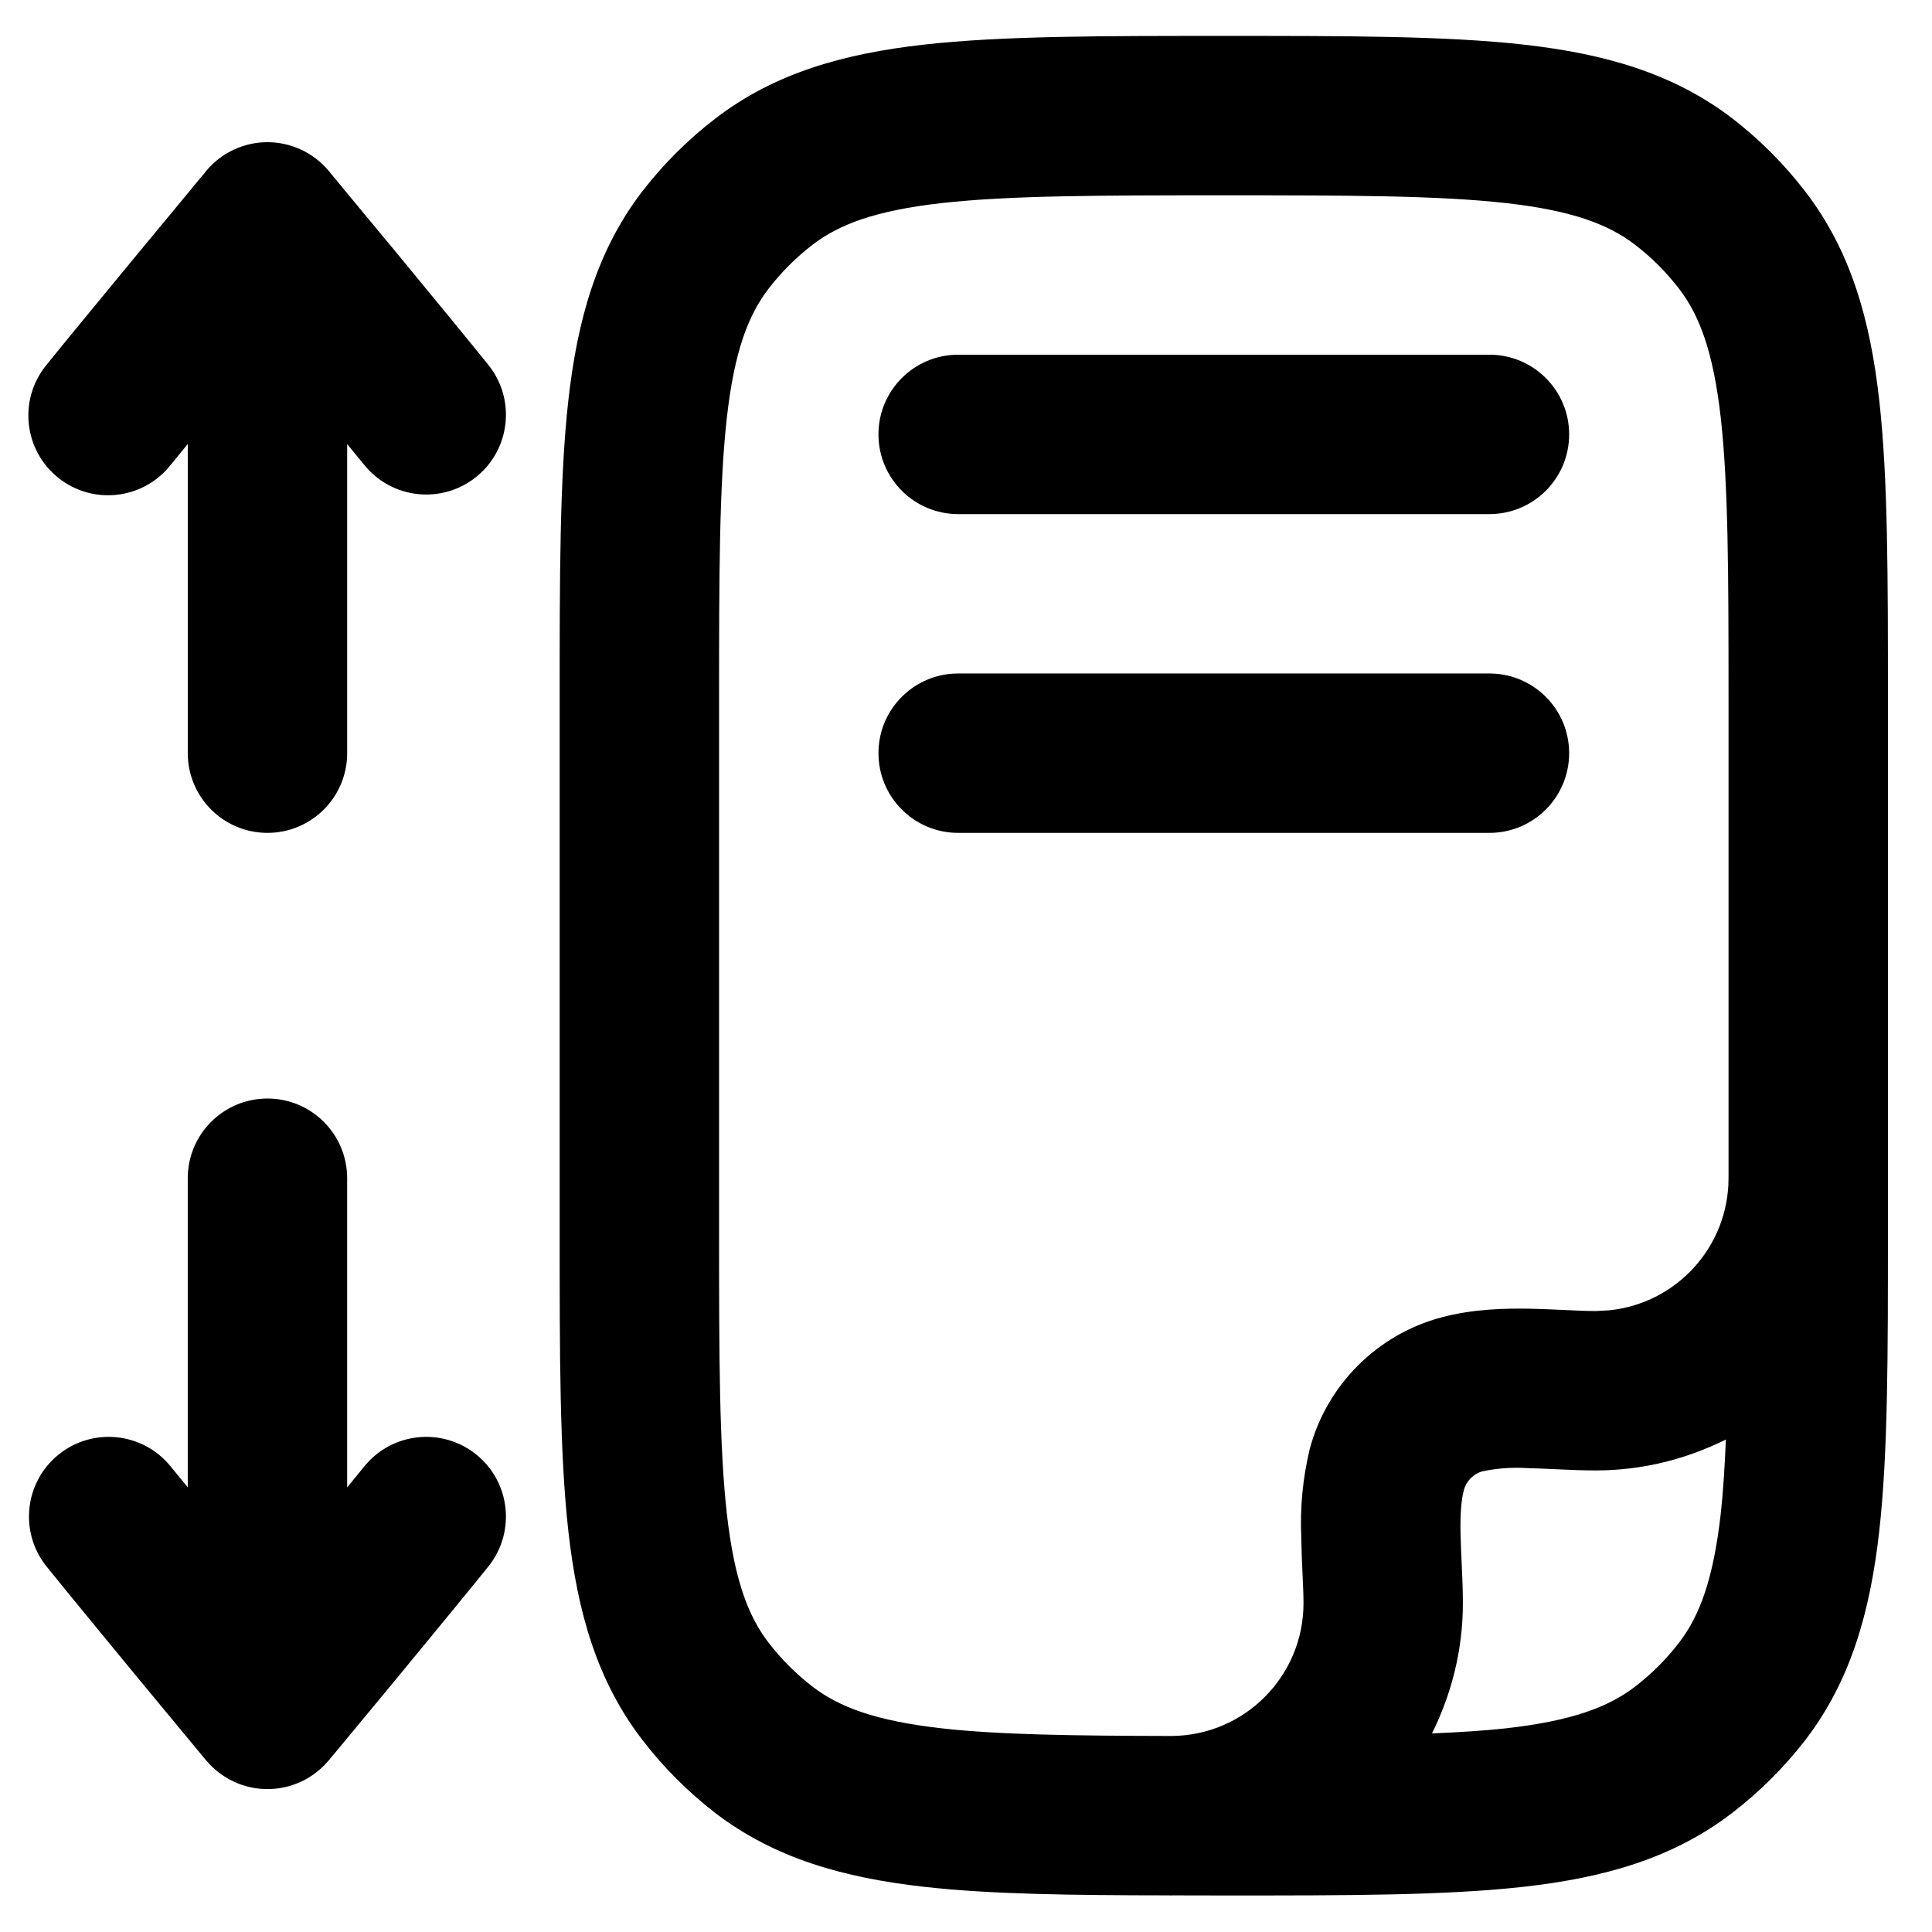
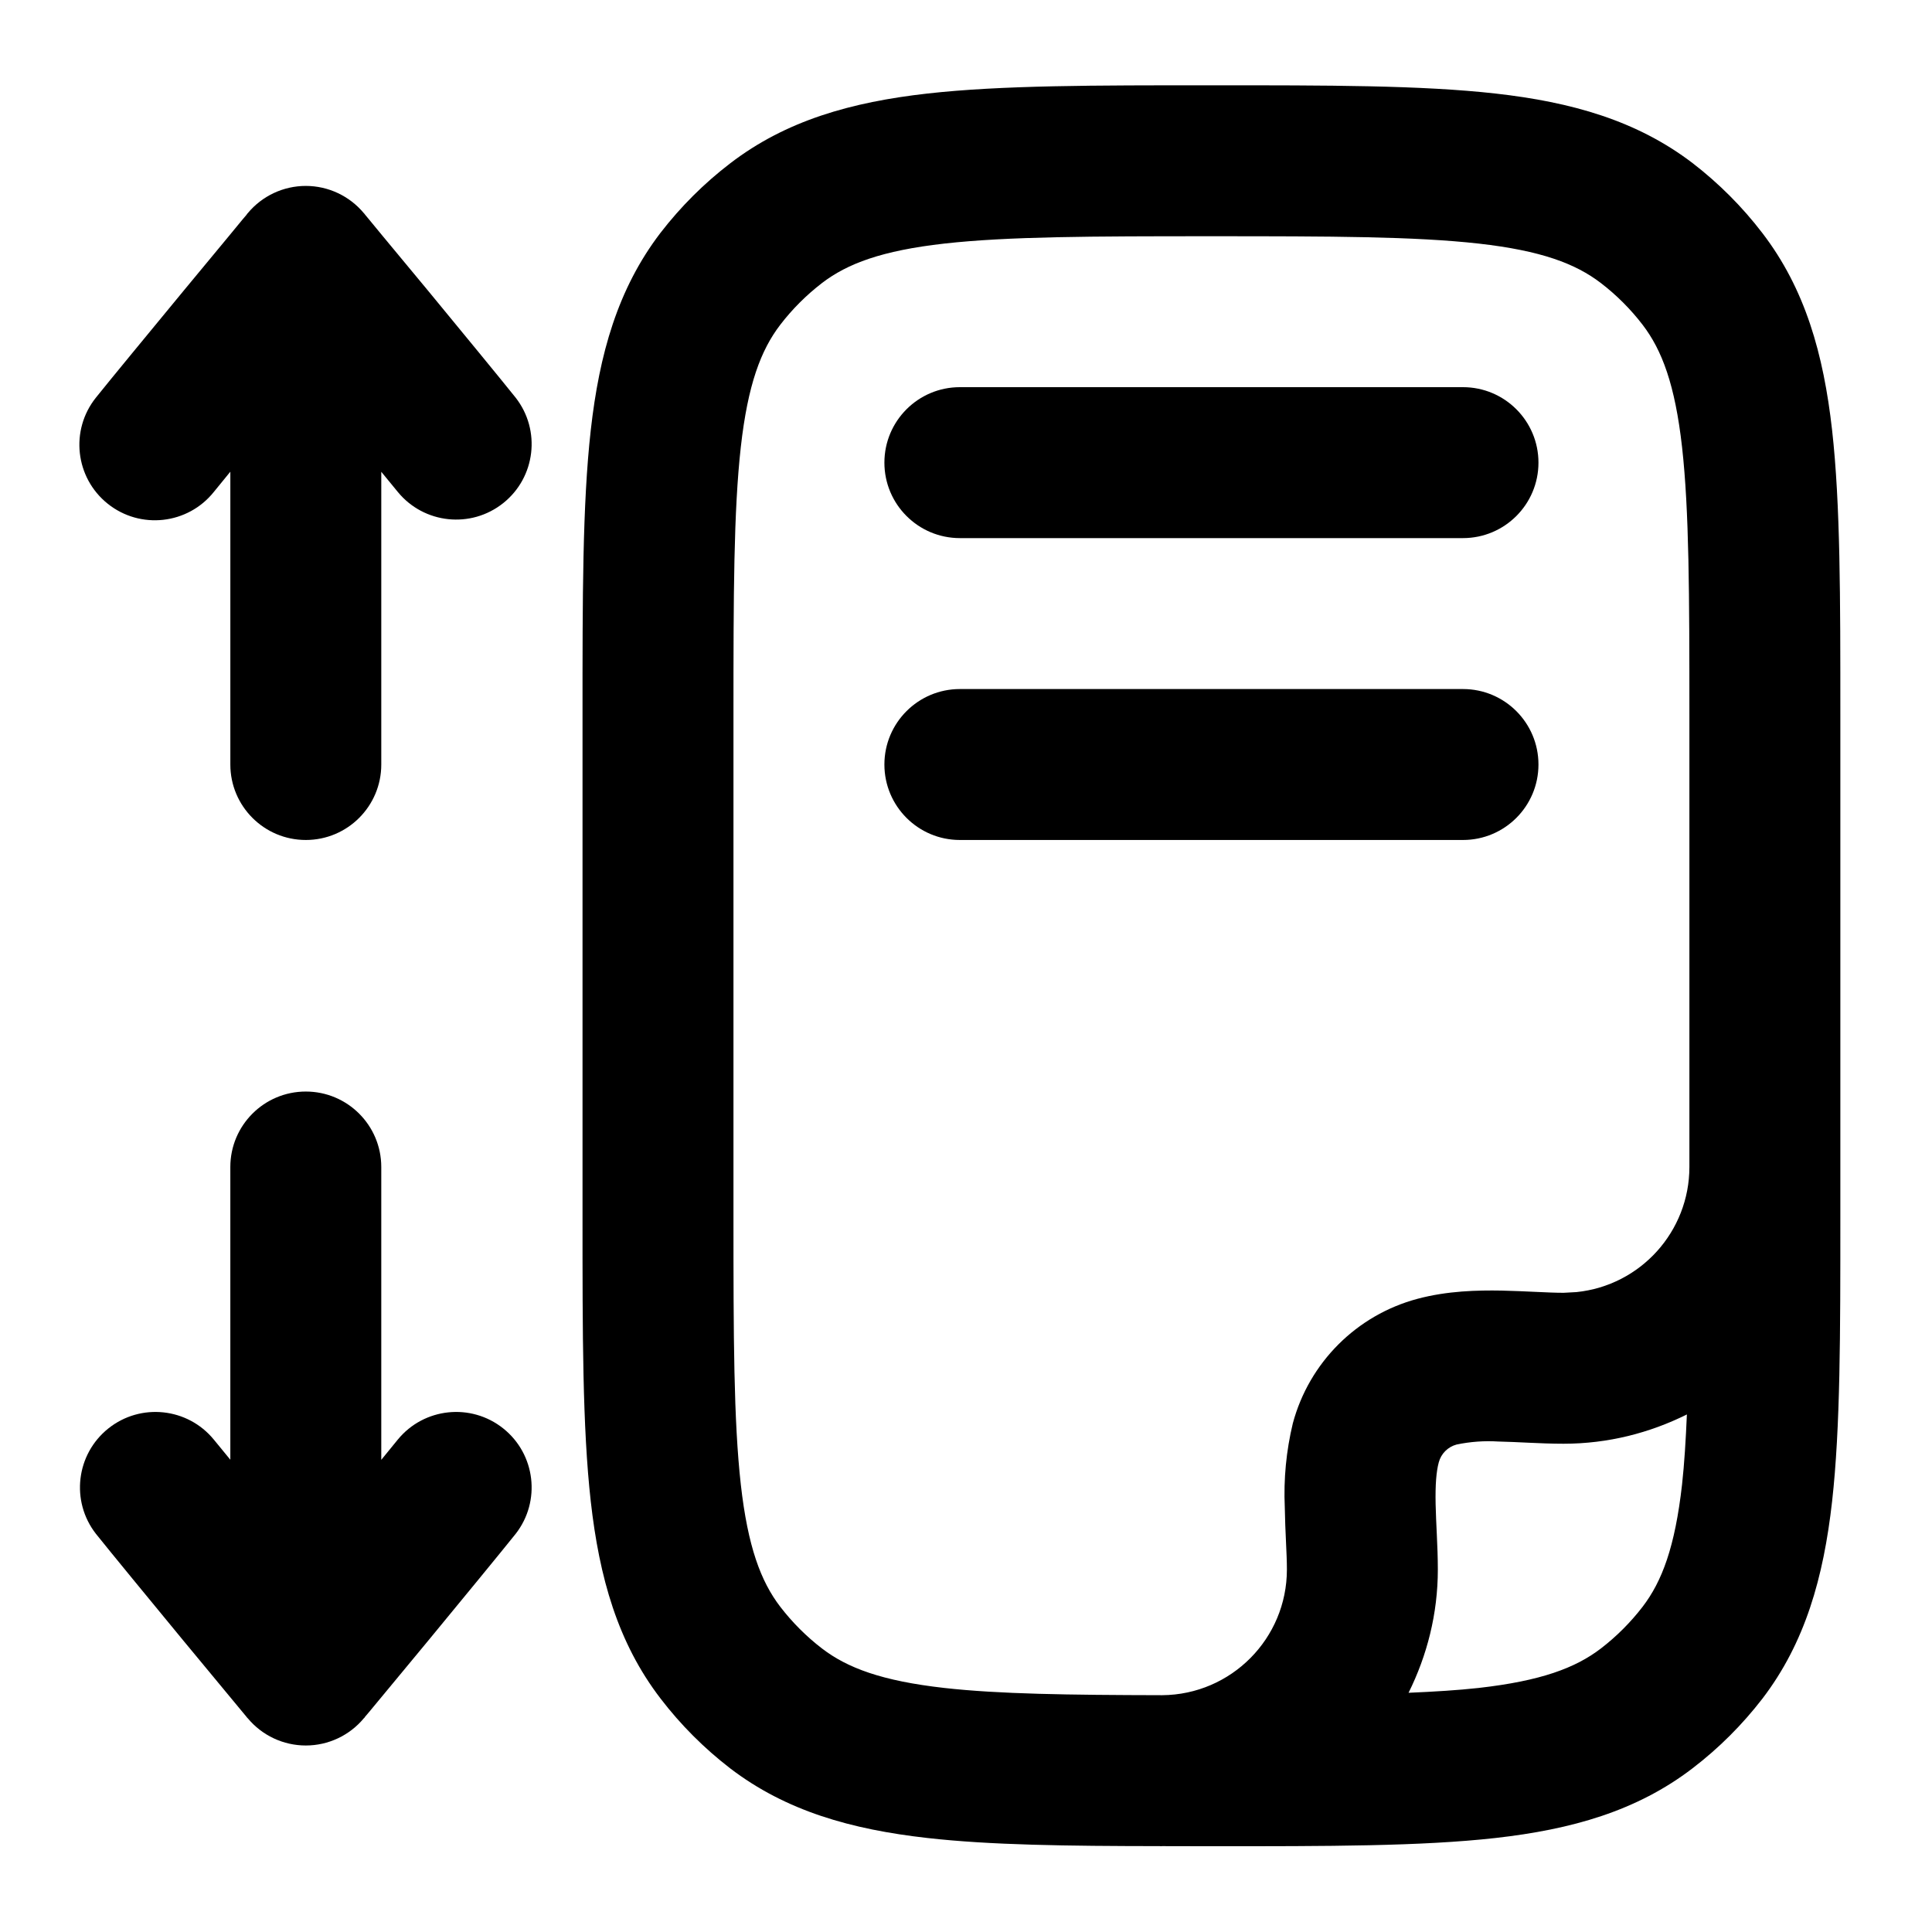
<svg xmlns="http://www.w3.org/2000/svg" viewBox="0 0 1024 1024" fill="currentColor">
-   <g transform="translate(-168 -164) scale(1.32)">
+   <g transform="translate(-131.25 -128.125) scale(1.25)">
    <path d="M725.333 394.667a32 32 0 1 1 0 64h-213.333a32 32 0 0 1 0-64h213.333zM725.333 266.667a32 32 0 1 1 0 64h-213.333a32 32 0 0 1 0-64h213.333z" />
    <path d="M618.667 138.667c49.28 0 88.96-0.043 120.491 3.499 32.171 3.627 59.861 11.392 83.627 29.568 11.051 8.533 20.949 18.432 29.44 29.525 18.219 23.723 25.984 51.413 29.611 83.584 3.541 31.531 3.499 71.211 3.499 120.491v213.333c0 49.28 0.043 88.96-3.499 120.491-3.627 32.171-11.392 59.861-29.568 83.627-8.533 11.051-18.432 20.949-29.525 29.44-23.723 18.219-51.413 25.984-83.584 29.611-31.531 3.541-71.211 3.499-120.491 3.499l-20.907-0.043-0.427 0.043-0.555-0.043c-39.296-0.043-71.893-0.427-98.603-3.456-32.171-3.627-59.861-11.392-83.627-29.568-11.051-8.533-20.949-18.432-29.44-29.525-18.219-23.723-25.984-51.413-29.611-83.584-3.541-31.531-3.499-71.211-3.499-120.491v-213.333c0-49.28-0.043-88.96 3.499-120.491 3.627-32.171 11.392-59.861 29.568-83.627 8.533-11.051 18.432-20.949 29.525-29.44 23.723-18.219 51.413-25.984 83.584-29.611 31.531-3.541 71.211-3.499 120.491-3.499z m0 64c-50.773 0-86.187 0.085-113.28 3.115-26.453 2.987-41.088 8.491-51.84 16.725-6.656 5.12-12.629 11.093-17.707 17.707-8.235 10.752-13.739 25.344-16.725 51.84C416.085 319.147 416 354.56 416 405.333v213.333c0 50.773 0.085 86.187 3.115 113.28 2.987 26.453 8.491 41.088 16.725 51.84 5.12 6.656 11.093 12.629 17.707 17.707 10.752 8.235 25.344 13.739 51.84 16.725 23.211 2.603 52.565 2.987 92.416 3.072A53.291 53.291 0 0 0 650.667 768c0-3.413-0.171-7.211-0.384-11.733-0.213-4.352-0.427-9.515-0.512-14.635a127.701 127.701 0 0 1 3.413-35.627 74.667 74.667 0 0 1 52.821-52.779c12.757-3.413 25.557-3.669 35.627-3.499 5.12 0.128 10.283 0.341 14.635 0.555 4.523 0.213 8.32 0.384 11.733 0.384l5.461-0.299A53.333 53.333 0 0 0 821.333 597.333V405.333c0-50.773-0.085-86.187-3.115-113.28-2.987-26.453-8.491-41.088-16.725-51.84a96.085 96.085 0 0 0-17.707-17.707c-10.752-8.235-25.344-13.739-51.84-16.725-27.093-3.029-62.507-3.115-113.28-3.115z m201.6 499.584c-15.787 7.851-33.451 12.416-52.267 12.416-5.12 0-10.24-0.213-14.763-0.427-4.693-0.213-8.832-0.427-12.928-0.512a66.475 66.475 0 0 0-17.707 1.28 10.667 10.667 0 0 0-7.552 7.595c-1.024 3.84-1.493 9.301-1.323 17.707 0.085 4.096 0.299 8.192 0.512 12.928 0.213 4.523 0.427 9.685 0.427 14.763 0 18.773-4.565 36.48-12.416 52.267 10.965-0.469 20.779-1.067 29.696-2.048 26.453-2.987 41.088-8.491 51.84-16.725 6.656-5.12 12.629-11.093 17.707-17.707 8.235-10.752 13.739-25.344 16.725-51.84 0.981-8.917 1.579-18.731 2.048-29.696z" />
    <path d="M234.667 565.333a32 32 0 0 1 32 32v124.16l6.997-8.576a32 32 0 0 1 50.005 39.936c-6.485 8.107-22.699 27.819-37.035 45.227a22426.667 22426.667 0 0 1-25.088 30.293l-1.707 2.005-0.384 0.555-0.171 0.128a32 32 0 0 1-49.237 0l-0.171-0.128-0.427-0.555-1.664-2.005a10192.555 10192.555 0 0 1-25.088-30.293c-14.336-17.408-30.549-37.12-37.035-45.227a32 32 0 0 1 50.005-39.936l6.997 8.533V597.333a32 32 0 0 1 32-32zM234.667 181.333c9.515 0 18.56 4.267 24.619 11.563l0.171 0.171 0.427 0.555 1.664 2.005 5.973 7.253 19.115 23.04c14.336 17.408 30.549 37.12 37.035 45.227a32 32 0 0 1-50.005 39.936l-6.997-8.533V426.667a32 32 0 0 1-64 0V302.507l-6.997 8.576a32 32 0 0 1-50.005-39.979c6.485-8.107 22.699-27.733 37.035-45.141l19.115-23.083 5.973-7.253 1.707-2.005 0.384-0.555 0.171-0.171A32 32 0 0 1 234.667 181.333z" />
  </g>
</svg>
